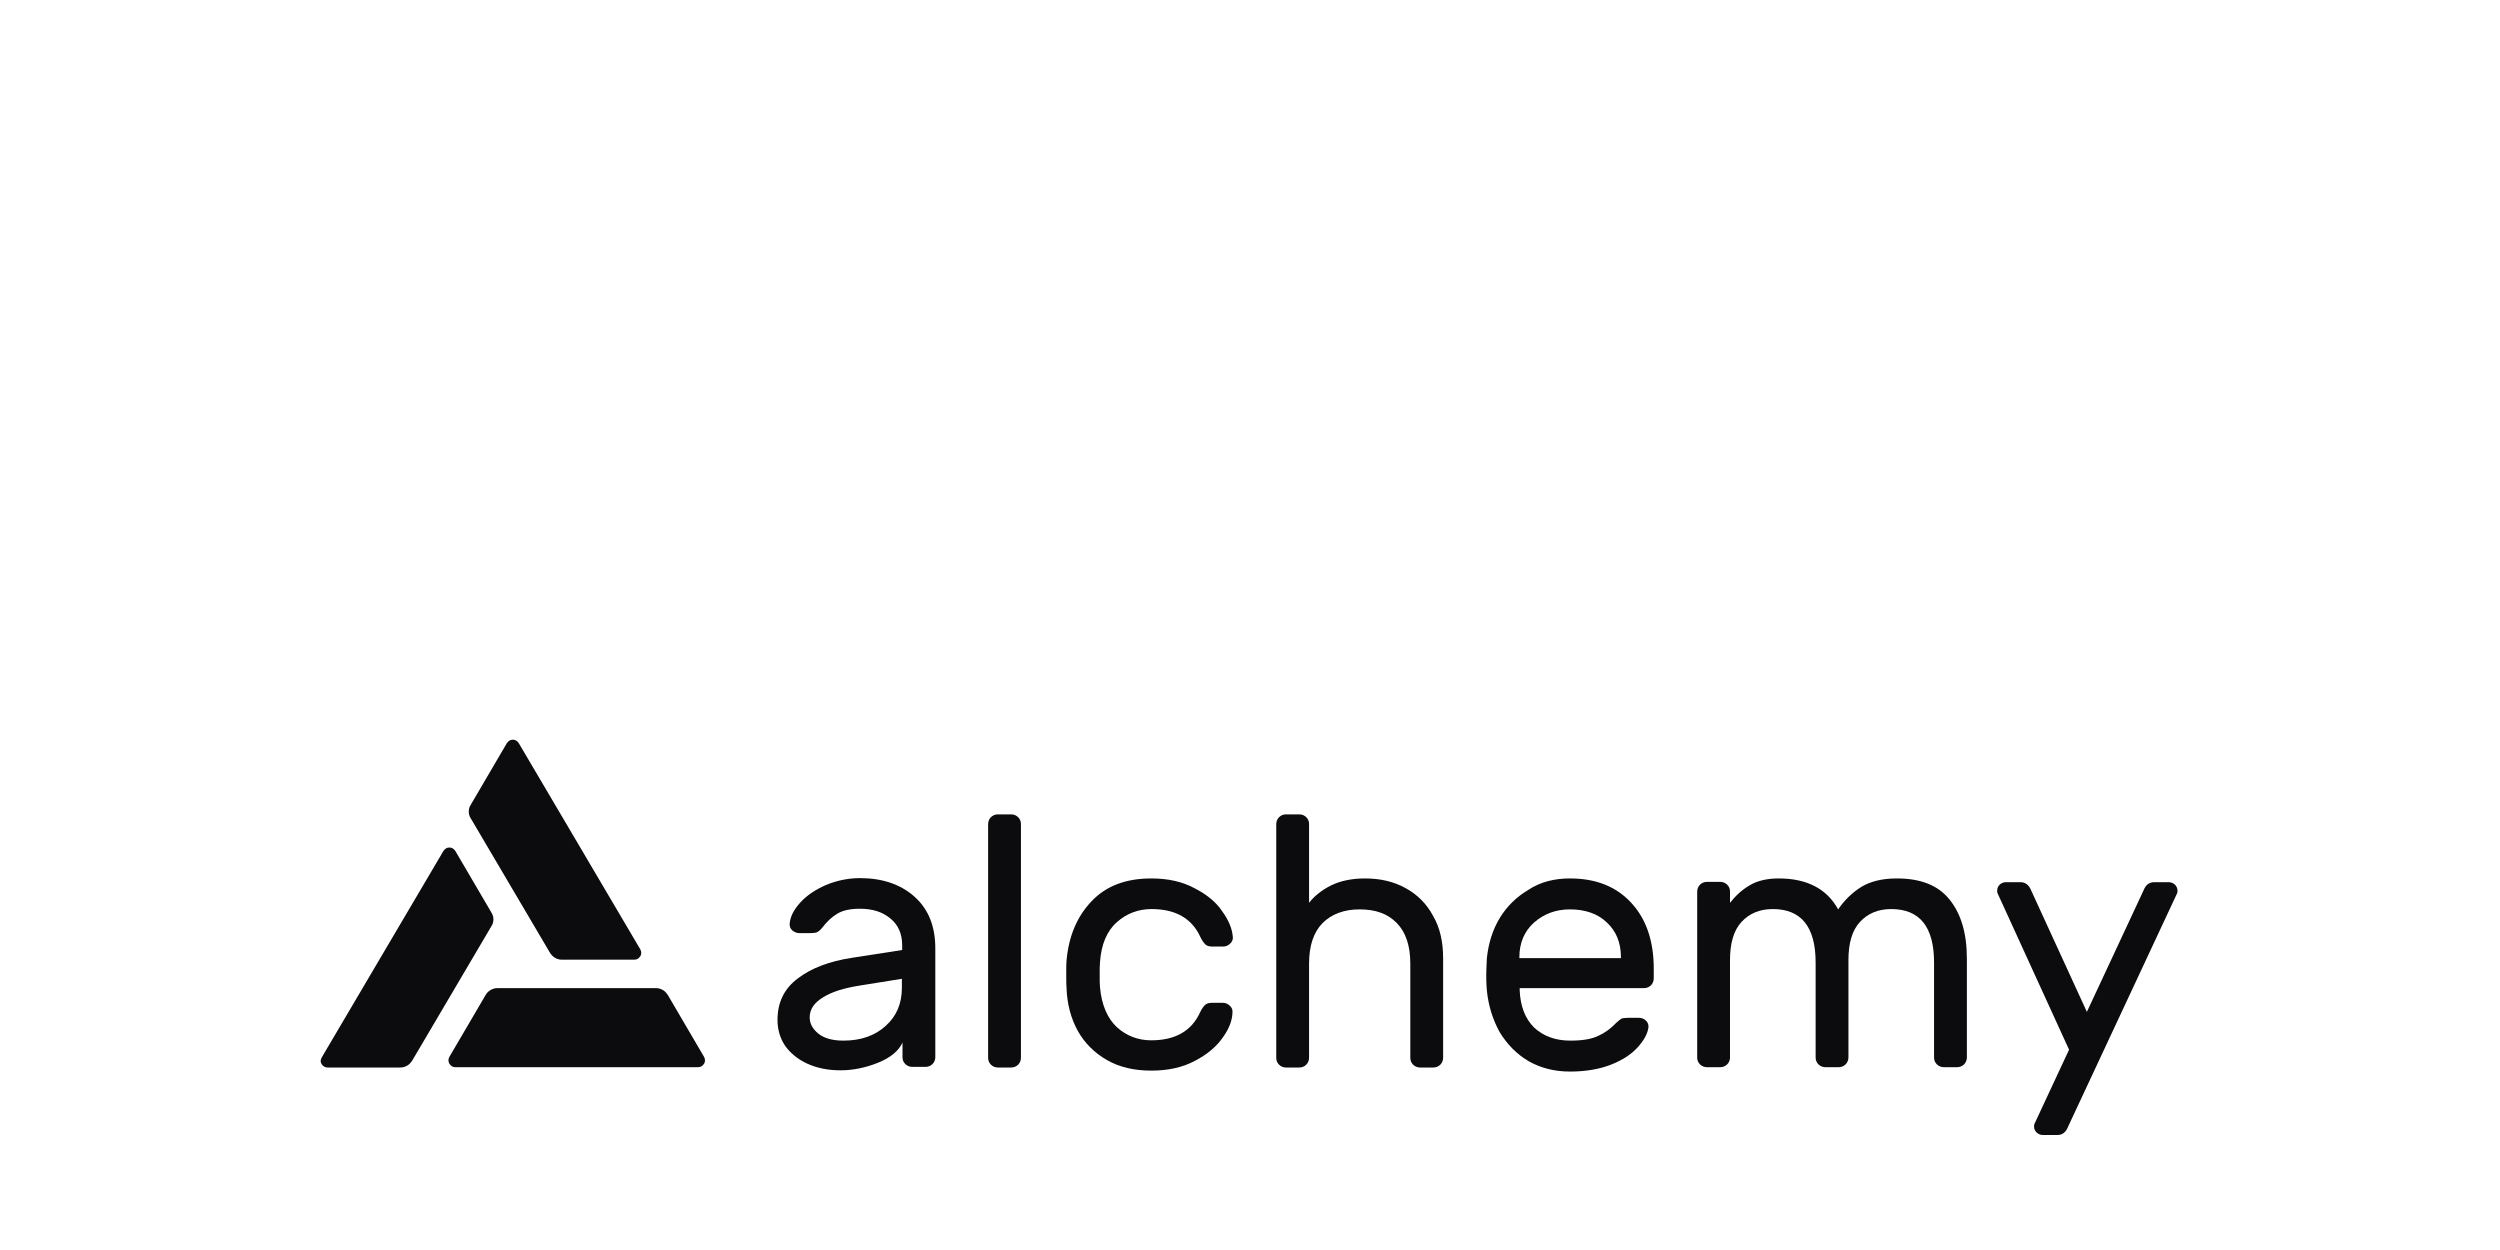
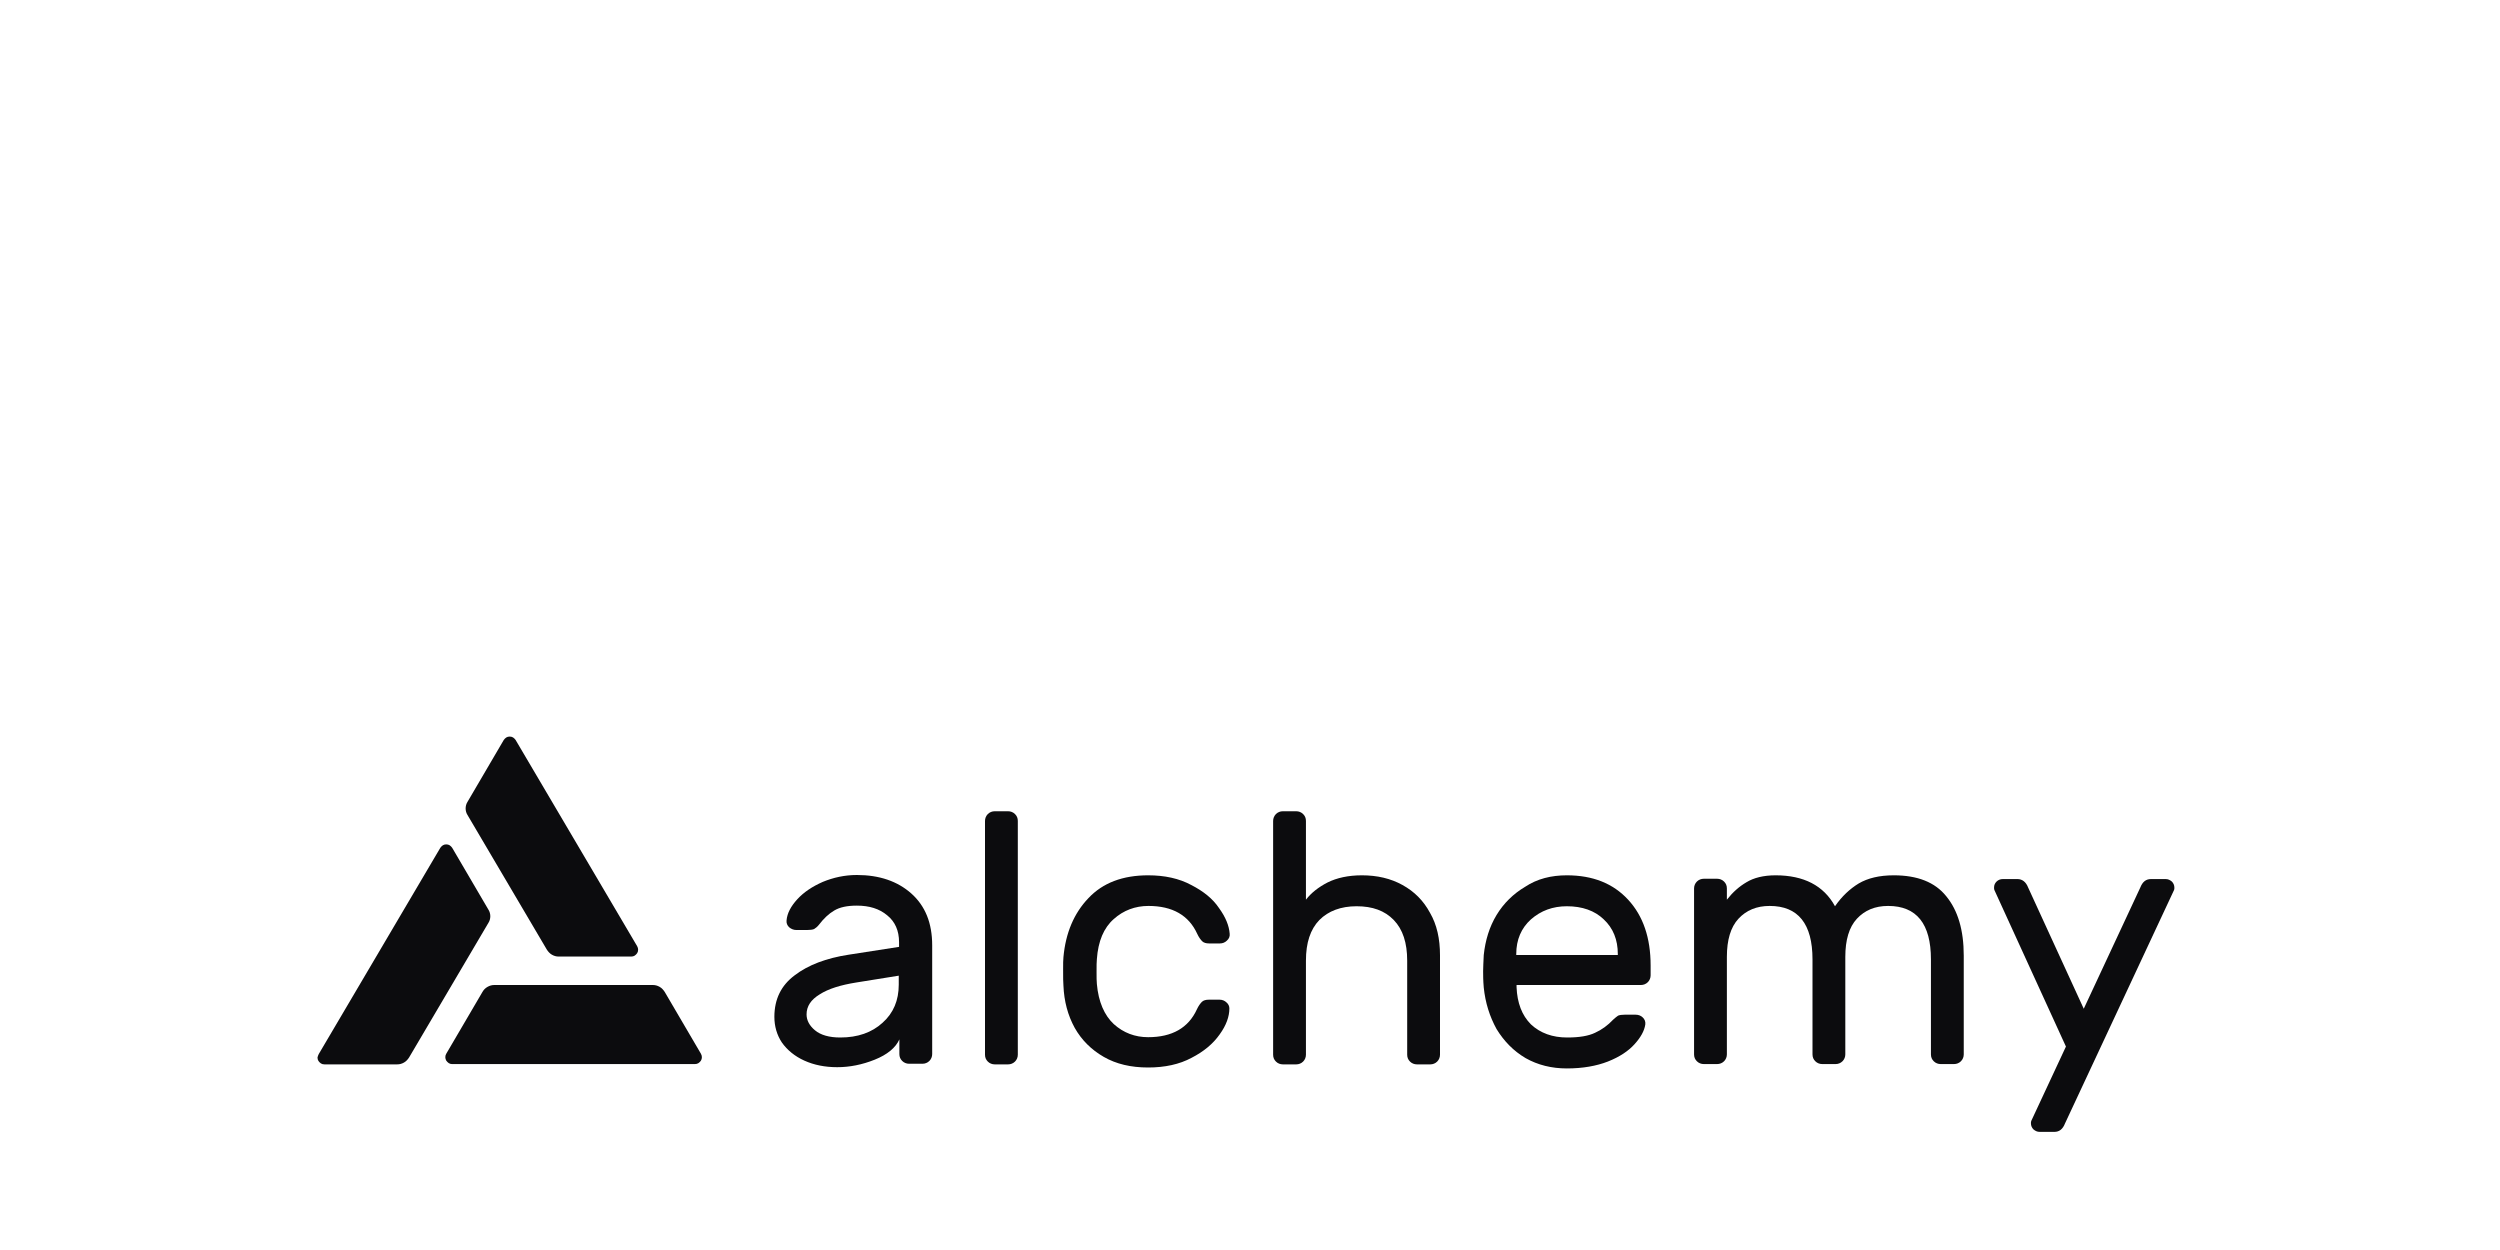
- <svg xmlns="http://www.w3.org/2000/svg" version="1.0" width="120" height="60" viewBox="0 0 800 400" xml:space="preserve">
+ <svg xmlns="http://www.w3.org/2000/svg" version="1.0" width="120" height="60" viewBox="1 1 800 400" xml:space="preserve">
  <style type="text/css">
    .st0{fill:#0C0C0E;}
  </style>
  <path class="st0" d="M288.7,304v-1.5c0-3.7-1.3-6.6-3.8-8.6c-2.5-2.1-5.7-3.1-9.7-3.1c-3.1,0-5.5,0.5-7.3,1.6  c-1.7,1-3.3,2.5-4.9,4.6c-0.5,0.6-1,1-1.5,1.3c-0.5,0.2-1.3,0.3-2.2,0.3h-3.5c-0.8,0-1.6-0.3-2.3-0.9c-0.6-0.6-0.9-1.3-0.8-2.2  c0.2-2.3,1.4-4.5,3.4-6.7c2.1-2.3,4.8-4.1,8.2-5.6c3.4-1.4,7-2.2,10.9-2.2c7.2,0,13,2,17.4,5.9c4.5,4,6.7,9.5,6.7,16.6v34.8  c0,0.8-0.3,1.6-0.9,2.2c-0.6,0.6-1.4,0.9-2.2,0.9h-4.3c-0.8,0-1.6-0.3-2.2-0.9c-0.6-0.6-0.9-1.3-0.9-2.2v-4.7  c-1.2,2.7-3.9,4.9-7.9,6.5c-4,1.6-8,2.4-12,2.4c-3.9,0-7.4-0.7-10.5-2.1c-3.1-1.4-5.5-3.4-7.2-5.8c-1.6-2.4-2.4-5.2-2.4-8.2  c0-5.7,2.2-10.1,6.5-13.3c4.3-3.3,10.1-5.5,17.3-6.6L288.7,304z M288.7,313.2l-13.7,2.2c-5,0.8-8.9,2-11.7,3.8  c-2.8,1.7-4.2,3.8-4.2,6.4c0,1.9,0.9,3.6,2.7,5.1c1.8,1.5,4.5,2.3,8.1,2.3c5.6,0,10.1-1.6,13.5-4.7c3.5-3.1,5.2-7.2,5.2-12.2V313.2z  " />
  <path class="st0" d="M326.7,338.5c0,0.8-0.3,1.6-0.9,2.2c-0.6,0.6-1.4,0.9-2.2,0.9h-4.3c-0.8,0-1.6-0.3-2.2-0.9  c-0.6-0.6-0.9-1.3-0.9-2.2v-74.8c0-0.8,0.3-1.6,0.9-2.2c0.6-0.6,1.4-0.9,2.2-0.9h4.3c0.8,0,1.6,0.3,2.2,0.9c0.6,0.6,0.9,1.3,0.9,2.2  V338.5z" />
  <path class="st0" d="M368.4,332.9c7.7,0,12.9-3,15.6-8.9c0.5-1.1,1.1-1.9,1.6-2.4c0.5-0.5,1.3-0.7,2.2-0.7h3.5  c0.8,0,1.6,0.3,2.2,0.9c0.6,0.5,0.9,1.2,0.9,1.9c0,2.6-1,5.4-3.1,8.3c-2.1,3-5.1,5.5-9,7.5c-3.9,2.1-8.6,3.1-13.9,3.1  c-5.5,0-10.2-1.1-14.2-3.4c-4-2.3-7.1-5.4-9.3-9.3c-2.2-4-3.4-8.5-3.6-13.5c-0.1-0.9-0.1-2.7-0.1-5.2c0-1.8,0-3.1,0.1-3.9  c0.7-7.8,3.4-14.1,8-18.9c4.6-4.9,11-7.3,19.1-7.3c5.3,0,9.9,1,13.8,3.1c3.9,2,6.9,4.4,8.9,7.4c2.1,2.9,3.2,5.6,3.4,8.2  c0.1,0.8-0.2,1.6-0.9,2.2c-0.6,0.6-1.4,0.9-2.2,0.9h-3.5c-0.9,0-1.7-0.2-2.2-0.7c-0.5-0.5-1.1-1.3-1.6-2.4  c-2.7-5.9-7.9-8.9-15.6-8.9c-4.2,0-8,1.4-11.1,4.2c-3.2,2.8-5,7.1-5.4,12.8c-0.1,0.8-0.1,2.2-0.1,4.1c0,1.7,0,3,0.1,3.9  c0.5,5.7,2.4,10,5.4,12.8C360.5,331.5,364.2,332.9,368.4,332.9z" />
  <path class="st0" d="M461.8,338.5c0,0.8-0.3,1.6-0.9,2.2c-0.6,0.6-1.4,0.9-2.2,0.9h-4.3c-0.8,0-1.6-0.3-2.2-0.9  c-0.6-0.6-0.9-1.3-0.9-2.2v-30.1c0-5.7-1.4-10-4.3-13c-2.9-3-6.8-4.4-11.9-4.4c-5,0-9,1.5-11.9,4.4c-2.9,3-4.3,7.3-4.3,13v30.1  c0,0.8-0.3,1.6-0.9,2.2c-0.6,0.6-1.4,0.9-2.2,0.9h-4.3c-0.8,0-1.6-0.3-2.2-0.9c-0.6-0.6-0.9-1.3-0.9-2.2v-74.8  c0-0.8,0.3-1.6,0.9-2.2c0.6-0.6,1.4-0.9,2.2-0.9h4.3c0.8,0,1.6,0.3,2.2,0.9s0.9,1.3,0.9,2.2v25.2c1.7-2.2,4-4,6.9-5.5  c3-1.5,6.7-2.3,11-2.3c4.9,0,9.2,1,13,3.1c3.8,2.1,6.7,5,8.8,8.9c2.2,3.8,3.2,8.3,3.2,13.6V338.5z" />
  <path class="st0" d="M502.4,281.1c8.3,0,14.8,2.6,19.6,7.8c4.8,5.2,7.2,12.2,7.2,21.1v3.1c0,0.8-0.3,1.6-0.9,2.2  c-0.6,0.6-1.4,0.9-2.2,0.9h-39.8v0.7c0.2,5,1.7,9,4.6,11.9c3,2.8,6.9,4.2,11.6,4.2c3.9,0,6.8-0.5,8.9-1.5c2.2-1,4.1-2.4,5.8-4.2  c0.6-0.6,1.2-1,1.6-1.3c0.5-0.2,1.2-0.3,2.1-0.3h3.5c0.9,0,1.7,0.3,2.3,0.9c0.6,0.6,0.9,1.3,0.8,2.2c-0.3,2.1-1.5,4.2-3.5,6.4  c-1.9,2.1-4.7,4-8.5,5.5c-3.6,1.4-8,2.2-13.1,2.2c-4.9,0-9.3-1.1-13.2-3.3c-3.9-2.3-6.9-5.4-9.3-9.3c-2.2-4-3.6-8.4-4.1-13.3  c-0.2-2.3-0.2-4-0.2-5.2s0.1-3,0.2-5.2c0.5-4.7,1.8-9,4.1-12.8c2.3-3.8,5.4-6.8,9.1-9C492.9,282.2,497.4,281.1,502.4,281.1z   M518.7,306.6v-0.3c0-4.6-1.5-8.3-4.5-11.1c-2.9-2.8-6.9-4.2-11.8-4.2c-4.5,0-8.3,1.4-11.5,4.2c-3.1,2.8-4.7,6.5-4.7,11.1v0.3H518.7  z" />
  <path class="st0" d="M553.6,288.9c1.9-2.4,3.9-4.2,6.3-5.6c2.3-1.4,5.4-2.2,9.3-2.2c9,0,15.4,3.3,19,9.9c2.2-3.2,4.8-5.6,7.6-7.3  c2.9-1.7,6.6-2.6,11.2-2.6c7.6,0,13.2,2.2,16.8,6.7c3.7,4.5,5.6,10.8,5.6,19v31.6c0,0.8-0.3,1.6-0.9,2.2c-0.6,0.6-1.4,0.9-2.2,0.9  h-4.3c-0.8,0-1.6-0.3-2.2-0.9c-0.6-0.6-0.9-1.3-0.9-2.2V308c0-11.4-4.6-17.1-13.7-17.1c-4.2,0-7.5,1.4-10,4.1  c-2.5,2.7-3.7,6.8-3.7,12.2v31.2c0,0.8-0.3,1.6-0.9,2.2c-0.6,0.6-1.4,0.9-2.2,0.9h-4.3c-0.8,0-1.6-0.3-2.2-0.9  c-0.6-0.6-0.9-1.3-0.9-2.2V308c0-11.4-4.6-17.1-13.7-17.1c-4.2,0-7.5,1.4-10,4.1c-2.5,2.7-3.7,6.8-3.7,12.2v31.2  c0,0.8-0.3,1.6-0.9,2.2c-0.6,0.6-1.4,0.9-2.2,0.9h-4.3c-0.8,0-1.6-0.3-2.2-0.9c-0.6-0.6-0.9-1.3-0.9-2.2v-53.1  c0-0.8,0.3-1.6,0.9-2.2c0.6-0.6,1.4-0.9,2.2-0.9h4.3c0.8,0,1.6,0.3,2.2,0.9c0.6,0.6,0.9,1.3,0.9,2.2V288.9z" />
  <path class="st0" d="M661.8,360.5c-0.7,1.8-1.8,2.7-3.4,2.7h-4.7c-0.8,0-1.4-0.3-2-0.8c-0.5-0.5-0.8-1.2-0.8-1.9  c0-0.3,0-0.6,0.1-0.8l11.1-23.8l-22.9-50.1c-0.1-0.2-0.1-0.5-0.1-0.8c0-0.8,0.3-1.4,0.8-1.9s1.2-0.8,2-0.8h4.7  c1.5,0,2.7,0.9,3.4,2.7l17.8,38.8l18.1-38.8c0.7-1.8,1.8-2.7,3.4-2.7h4.7c0.8,0,1.4,0.3,2,0.8c0.5,0.5,0.8,1.2,0.8,1.9  c0,0.3,0,0.6-0.1,0.8L661.8,360.5z" />
  <path class="st0" d="M204.9,303.8l-38.9-66c-0.2-0.3-0.5-0.6-0.8-0.8c-0.3-0.2-0.7-0.3-1.1-0.3c-0.4,0-0.8,0.1-1.1,0.3  c-0.3,0.2-0.6,0.5-0.8,0.8l-11.6,19.8c-0.4,0.6-0.6,1.4-0.6,2.1s0.2,1.5,0.6,2.1l25.4,43.1c0.4,0.6,0.9,1.2,1.6,1.6  c0.7,0.4,1.4,0.6,2.2,0.6H203c0.4,0,0.8-0.1,1.1-0.3c0.3-0.2,0.6-0.5,0.8-0.8c0.2-0.3,0.3-0.7,0.3-1.1  C205.2,304.5,205.1,304.2,204.9,303.8z" />
  <path class="st0" d="M103,338.3l38.9-66c0.2-0.3,0.5-0.6,0.8-0.8c0.3-0.2,0.7-0.3,1.1-0.3c0.4,0,0.8,0.1,1.1,0.3  c0.3,0.2,0.6,0.5,0.8,0.8l11.6,19.8c0.4,0.6,0.6,1.4,0.6,2.1s-0.2,1.5-0.6,2.1l-25.4,43.1c-0.4,0.6-0.9,1.2-1.6,1.6  c-0.7,0.4-1.4,0.6-2.2,0.6h-23.3c-0.4,0-0.8-0.1-1.1-0.3c-0.3-0.2-0.6-0.5-0.8-0.8c-0.2-0.3-0.3-0.7-0.3-1.1  C102.7,339,102.8,338.7,103,338.3z" />
  <path class="st0" d="M145.6,341.5h77.8c0.4,0,0.8-0.1,1.1-0.3c0.3-0.2,0.6-0.5,0.8-0.8c0.2-0.3,0.3-0.7,0.3-1.1  c0-0.4-0.1-0.7-0.3-1.1l-11.6-19.8c-0.4-0.6-0.9-1.2-1.6-1.6c-0.7-0.4-1.4-0.6-2.2-0.6h-50.7c-0.8,0-1.5,0.2-2.2,0.6  c-0.7,0.4-1.2,0.9-1.6,1.6l-11.6,19.8c-0.2,0.3-0.3,0.7-0.3,1.1c0,0.4,0.1,0.7,0.3,1.1c0.2,0.3,0.5,0.6,0.8,0.8  C144.9,341.4,145.3,341.5,145.6,341.5z" />
</svg>
